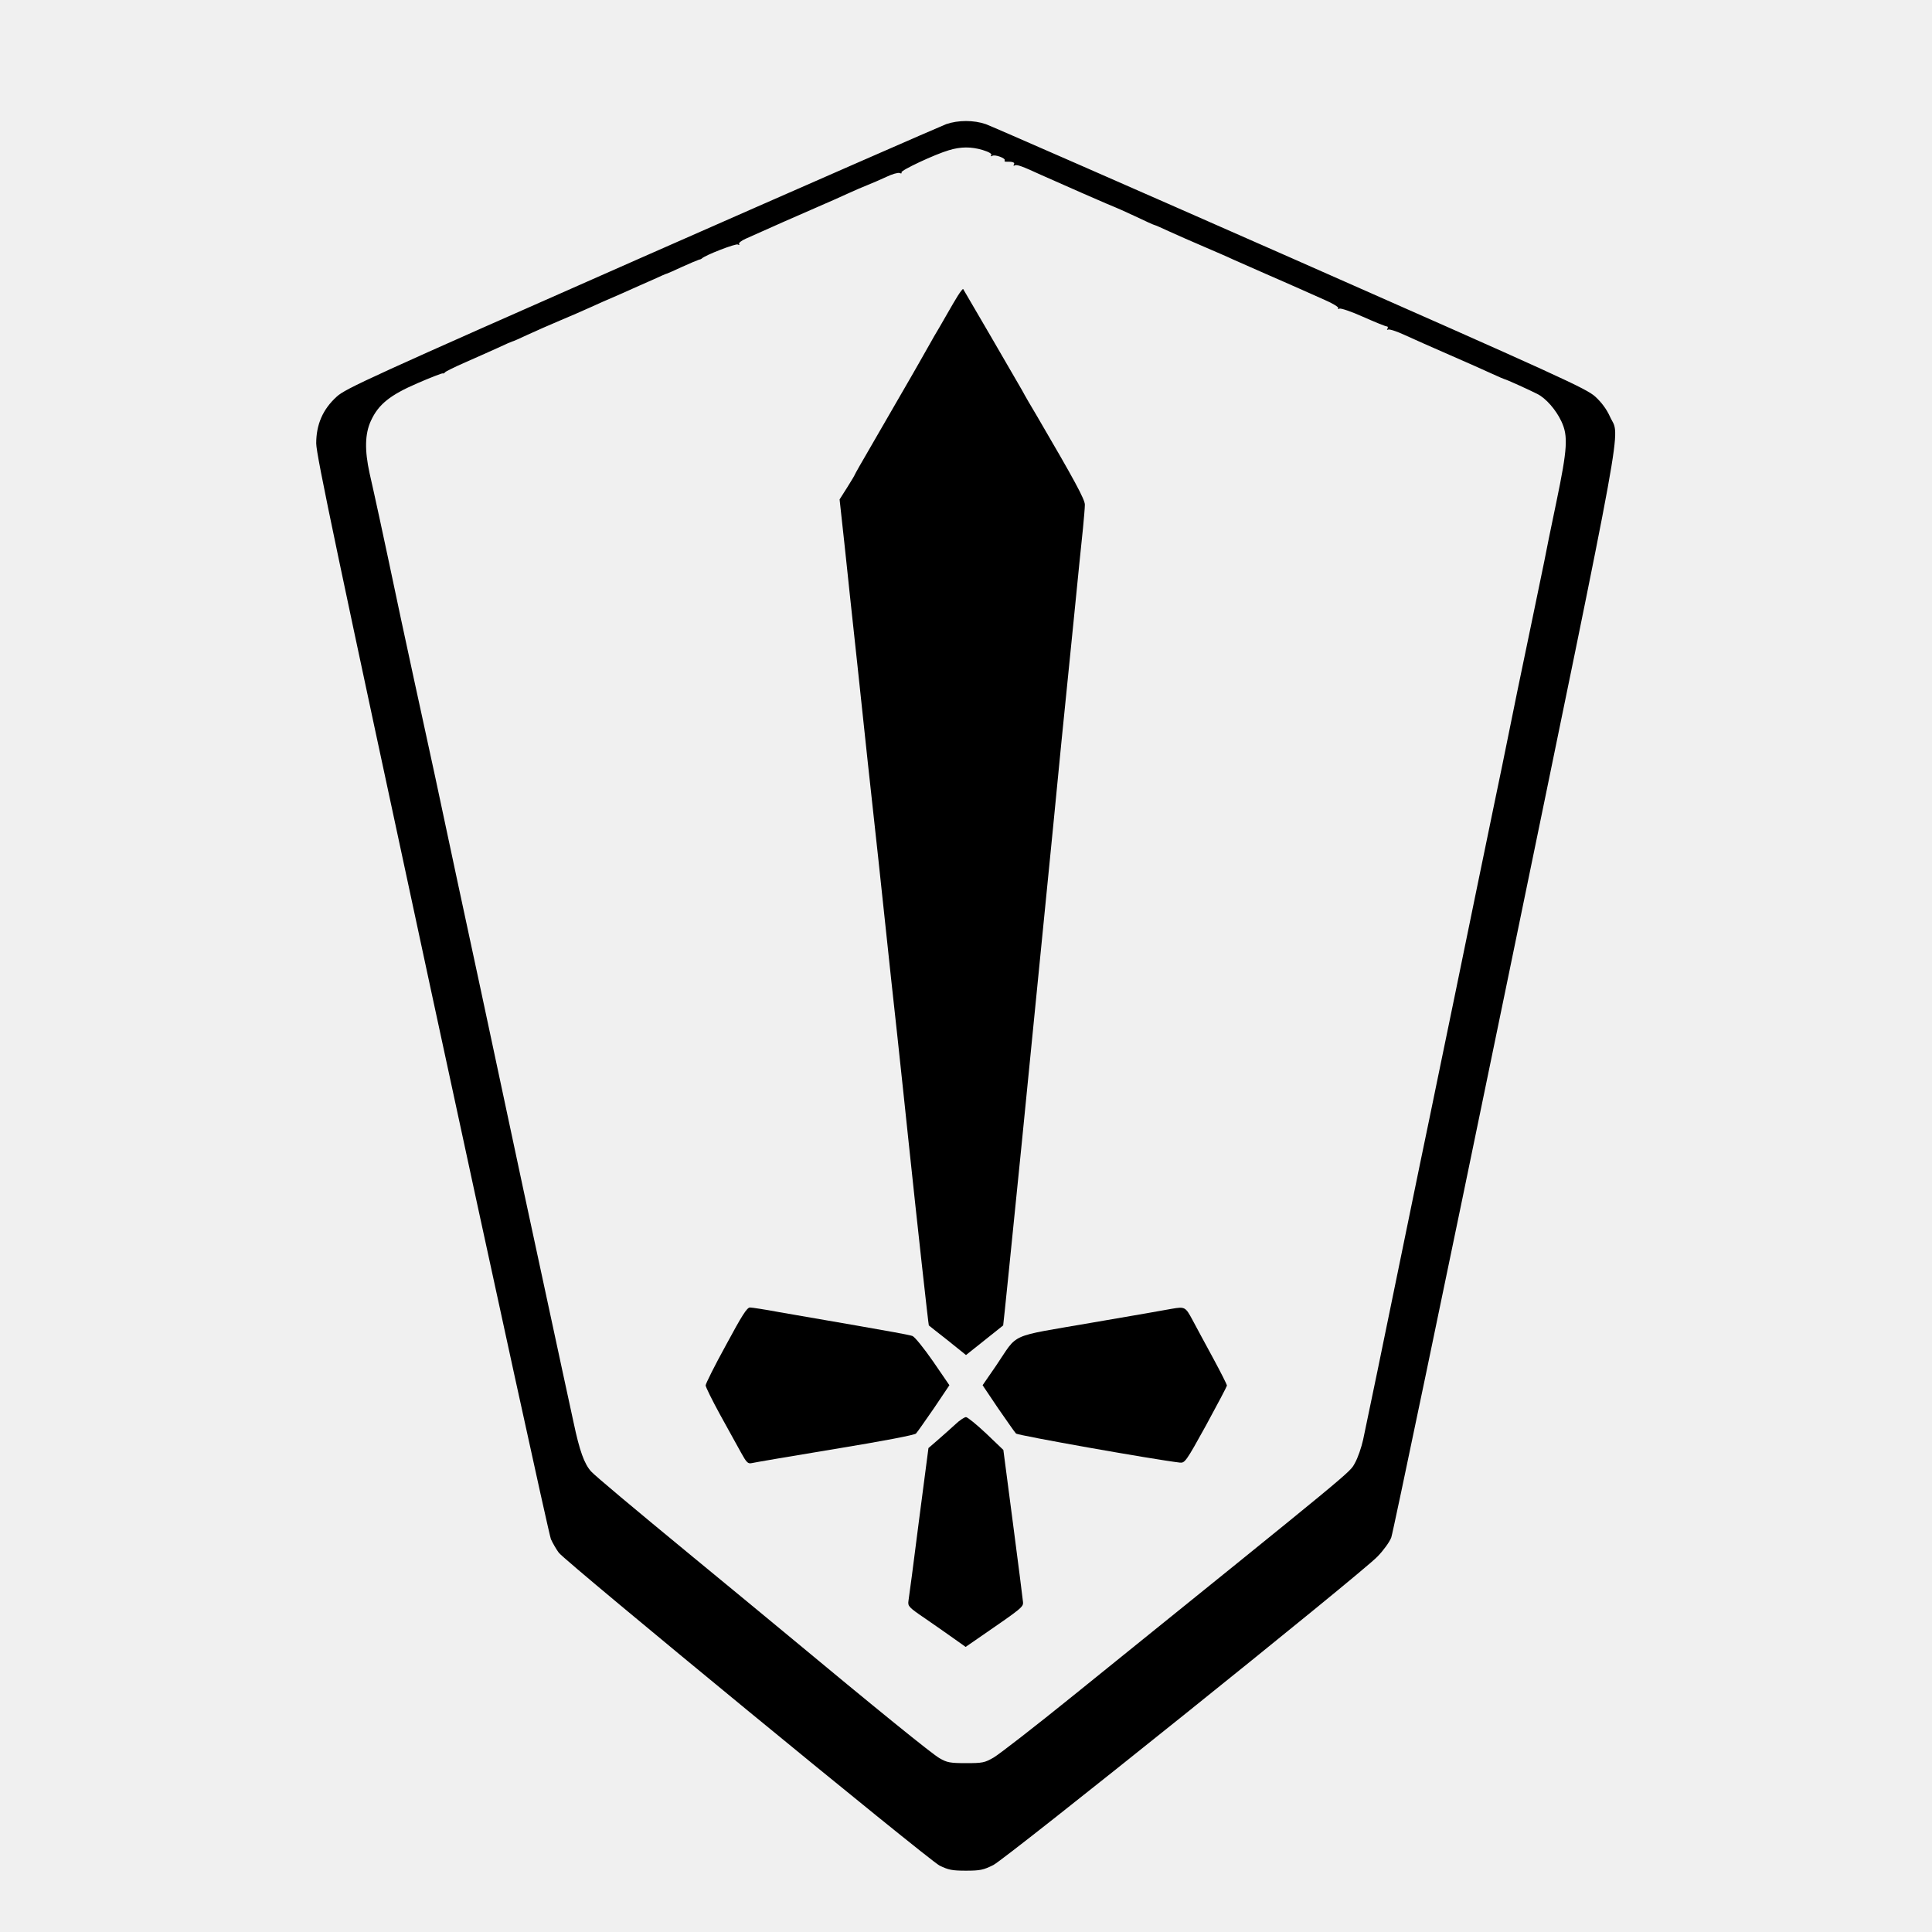
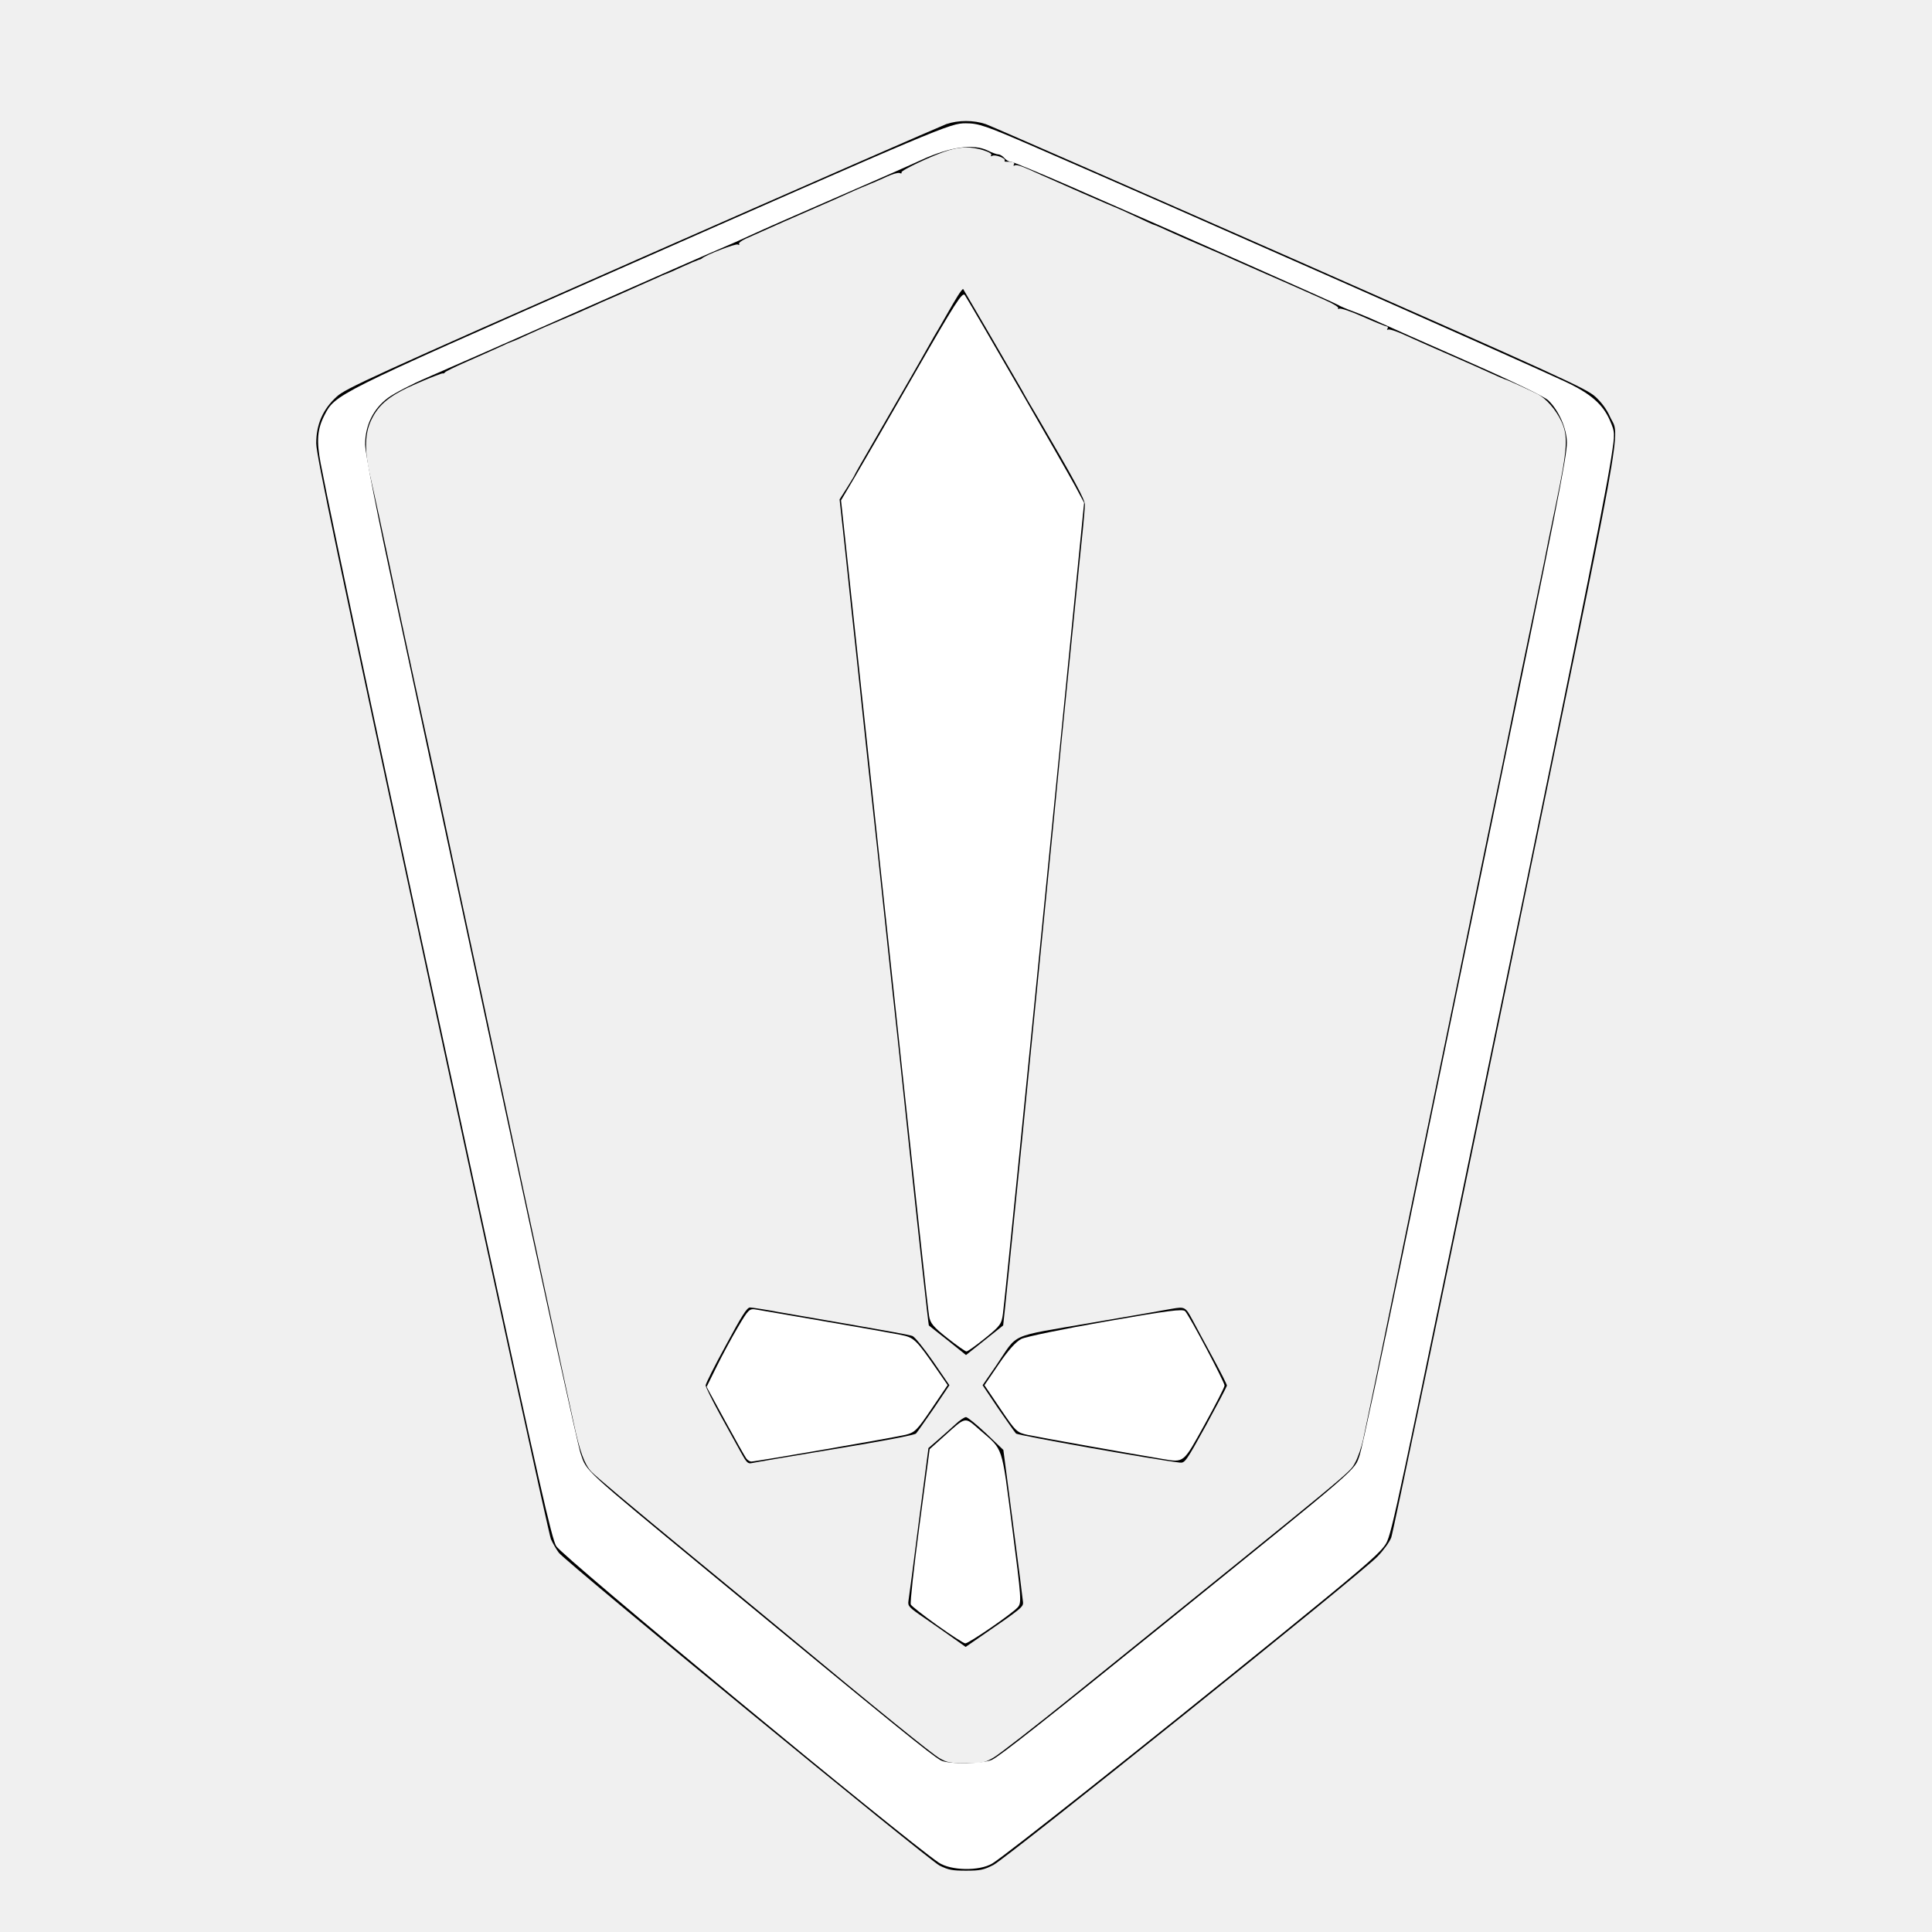
- <svg xmlns="http://www.w3.org/2000/svg" width="32" height="32" viewBox="0 0 1024 1024" version="1.0" preserveAspectRatio="xMidYMid meet">
-   <g transform="translate(0,1024) scale(0.1,-0.1)" fill="#000000" stroke="none">
-     <path d="M5015 9582 c-27 -10 -754 -328 -1614 -707 -1440 -635 -1569 -694 -1616 -737 -74 -67 -109 -148 -109 -248 0 -61 115 -605 613 -2920 337 -1564 621 -2864 631 -2888 11 -24 30 -56 42 -72 42 -53 1960 -1629 2018 -1658 47 -23 67 -27 140 -27 75 0 93 4 145 30 69 35 1947 1542 2036 1635 32 33 64 77 73 101 9 24 282 1333 607 2909 649 3149 606 2912 552 3032 -17 38 -44 75 -78 106 -48 43 -177 102 -1616 737 -860 379 -1586 697 -1614 707 -64 22 -146 22 -210 0z m193 -137 c33 -10 50 -20 46 -27 -5 -7 -2 -8 5 -4 14 9 73 -13 66 -24 -3 -4 1 -8 8 -7 34 1 48 -4 41 -15 -4 -6 -3 -8 4 -5 10 7 40 -4 142 -51 75 -34 390 -172 394 -172 2 0 48 -21 102 -46 54 -26 101 -47 104 -47 3 0 39 -16 80 -35 41 -19 122 -54 180 -79 58 -25 128 -55 155 -68 28 -12 104 -46 170 -75 66 -29 147 -64 180 -79 33 -15 95 -42 137 -61 42 -18 74 -38 71 -43 -3 -6 -1 -7 6 -3 6 4 63 -15 125 -43 63 -28 120 -51 126 -51 6 0 8 -5 4 -12 -4 -6 -3 -8 3 -5 6 4 46 -9 89 -29 44 -20 151 -68 239 -106 88 -38 188 -83 223 -99 35 -16 65 -29 67 -29 6 0 132 -57 173 -78 46 -23 99 -84 128 -146 36 -77 32 -144 -27 -427 -28 -134 -57 -275 -64 -314 -8 -38 -35 -169 -60 -290 -61 -292 -112 -538 -135 -655 -10 -52 -42 -205 -70 -340 -28 -135 -71 -342 -95 -460 -24 -118 -76 -370 -115 -560 -39 -190 -82 -397 -95 -460 -13 -63 -53 -259 -90 -435 -36 -176 -88 -428 -115 -560 -65 -319 -165 -802 -185 -895 -9 -41 -28 -97 -44 -125 -29 -52 20 -11 -1490 -1230 -204 -165 -395 -313 -424 -330 -48 -28 -60 -30 -147 -30 -83 0 -101 3 -140 26 -38 21 -328 256 -825 669 -136 113 -303 250 -485 400 -317 261 -515 427 -537 451 -36 40 -61 108 -93 260 -17 79 -42 194 -55 254 -13 61 -108 502 -211 980 -102 479 -203 951 -224 1050 -74 344 -179 832 -244 1140 -37 171 -71 328 -76 350 -5 22 -53 243 -106 490 -105 498 -136 638 -165 766 -27 123 -25 210 7 279 40 87 101 136 247 199 69 30 129 53 133 52 4 -2 10 1 13 6 3 4 51 28 106 52 55 24 133 59 173 77 40 19 75 34 77 34 3 0 40 16 82 36 43 20 121 54 173 76 52 22 120 51 150 65 30 14 107 48 170 75 63 28 143 64 178 79 34 16 64 29 67 29 2 0 38 16 79 35 42 19 82 36 89 38 6 1 14 4 17 7 16 17 181 81 191 74 7 -4 10 -3 6 3 -3 5 13 18 36 28 59 26 167 74 202 90 17 7 89 39 160 70 72 31 155 68 185 82 30 14 75 33 100 43 25 10 69 29 99 43 29 14 60 23 69 20 8 -4 13 -2 10 3 -7 10 179 97 252 118 63 19 117 19 178 1z" />
-     <path d="M5077 8673 c-13 -21 -35 -58 -49 -83 -14 -25 -35 -61 -46 -80 -12 -19 -44 -75 -72 -125 -28 -49 -61 -108 -74 -130 -13 -22 -48 -83 -78 -135 -30 -52 -94 -162 -141 -244 -48 -82 -87 -151 -87 -153 0 -2 -18 -32 -40 -67 l-40 -63 25 -229 c13 -126 27 -249 29 -274 3 -25 21 -196 41 -380 33 -315 76 -712 110 -1020 8 -74 26 -243 40 -375 14 -132 41 -386 61 -565 19 -179 46 -428 59 -555 46 -437 106 -979 108 -980 1 -1 46 -37 100 -79 l97 -78 98 78 c53 42 98 78 99 79 1 0 45 433 98 961 88 887 110 1111 166 1674 11 113 31 315 44 450 14 135 43 425 65 645 22 220 44 443 50 495 5 52 10 109 10 125 0 28 -54 128 -254 470 -30 50 -65 110 -78 135 -37 65 -310 534 -313 538 -2 2 -14 -13 -28 -35z" />
-     <path d="M3848 3111 c-60 -109 -108 -205 -108 -214 0 -8 34 -77 76 -154 42 -76 92 -166 111 -201 29 -53 37 -61 56 -57 12 3 211 37 441 75 251 41 424 74 431 82 7 7 49 68 95 134 l82 122 -87 127 c-48 69 -97 130 -109 134 -11 5 -144 29 -294 55 -150 26 -334 58 -410 71 -75 14 -146 25 -157 25 -16 0 -43 -43 -127 -199z" />
-     <path d="M6210 3303 c-14 -3 -203 -36 -420 -73 -454 -79 -389 -50 -511 -229 l-71 -103 82 -122 c46 -66 88 -127 95 -134 9 -10 731 -138 868 -154 27 -3 33 5 139 197 60 110 110 205 111 211 0 6 -33 71 -73 145 -40 74 -89 164 -109 202 -38 71 -41 72 -111 60z" />
-     <path d="M5065 2692 c-22 -20 -63 -57 -92 -82 l-52 -45 -51 -390 c-27 -214 -52 -403 -55 -420 -4 -28 1 -34 91 -95 52 -36 121 -84 153 -107 l59 -42 87 60 c212 146 220 152 217 179 -1 14 -25 201 -53 415 l-51 390 -91 87 c-51 48 -99 87 -107 87 -8 0 -33 -16 -55 -37z" />
+ <svg xmlns="http://www.w3.org/2000/svg" version="1.0" width="1024pt" height="1024pt" viewBox="0 0 1024 1024" preserveAspectRatio="xMidYMid meet" id="svg5">
+   <defs id="defs5" />
+   <g transform="translate(0,1024) scale(0.1,-0.1)" fill="#000000" stroke="none" id="g5">
+     <path d="M5015 9582 c-27 -10 -754 -328 -1614 -707 -1440 -635 -1569 -694 -1616 -737 -74 -67 -109 -148 -109 -248 0 -61 115 -605 613 -2920 337 -1564 621 -2864 631 -2888 11 -24 30 -56 42 -72 42 -53 1960 -1629 2018 -1658 47 -23 67 -27 140 -27 75 0 93 4 145 30 69 35 1947 1542 2036 1635 32 33 64 77 73 101 9 24 282 1333 607 2909 649 3149 606 2912 552 3032 -17 38 -44 75 -78 106 -48 43 -177 102 -1616 737 -860 379 -1586 697 -1614 707 -64 22 -146 22 -210 0z m193 -137 c33 -10 50 -20 46 -27 -5 -7 -2 -8 5 -4 14 9 73 -13 66 -24 -3 -4 1 -8 8 -7 34 1 48 -4 41 -15 -4 -6 -3 -8 4 -5 10 7 40 -4 142 -51 75 -34 390 -172 394 -172 2 0 48 -21 102 -46 54 -26 101 -47 104 -47 3 0 39 -16 80 -35 41 -19 122 -54 180 -79 58 -25 128 -55 155 -68 28 -12 104 -46 170 -75 66 -29 147 -64 180 -79 33 -15 95 -42 137 -61 42 -18 74 -38 71 -43 -3 -6 -1 -7 6 -3 6 4 63 -15 125 -43 63 -28 120 -51 126 -51 6 0 8 -5 4 -12 -4 -6 -3 -8 3 -5 6 4 46 -9 89 -29 44 -20 151 -68 239 -106 88 -38 188 -83 223 -99 35 -16 65 -29 67 -29 6 0 132 -57 173 -78 46 -23 99 -84 128 -146 36 -77 32 -144 -27 -427 -28 -134 -57 -275 -64 -314 -8 -38 -35 -169 -60 -290 -61 -292 -112 -538 -135 -655 -10 -52 -42 -205 -70 -340 -28 -135 -71 -342 -95 -460 -24 -118 -76 -370 -115 -560 -39 -190 -82 -397 -95 -460 -13 -63 -53 -259 -90 -435 -36 -176 -88 -428 -115 -560 -65 -319 -165 -802 -185 -895 -9 -41 -28 -97 -44 -125 -29 -52 20 -11 -1490 -1230 -204 -165 -395 -313 -424 -330 -48 -28 -60 -30 -147 -30 -83 0 -101 3 -140 26 -38 21 -328 256 -825 669 -136 113 -303 250 -485 400 -317 261 -515 427 -537 451 -36 40 -61 108 -93 260 -17 79 -42 194 -55 254 -13 61 -108 502 -211 980 -102 479 -203 951 -224 1050 -74 344 -179 832 -244 1140 -37 171 -71 328 -76 350 -5 22 -53 243 -106 490 -105 498 -136 638 -165 766 -27 123 -25 210 7 279 40 87 101 136 247 199 69 30 129 53 133 52 4 -2 10 1 13 6 3 4 51 28 106 52 55 24 133 59 173 77 40 19 75 34 77 34 3 0 40 16 82 36 43 20 121 54 173 76 52 22 120 51 150 65 30 14 107 48 170 75 63 28 143 64 178 79 34 16 64 29 67 29 2 0 38 16 79 35 42 19 82 36 89 38 6 1 14 4 17 7 16 17 181 81 191 74 7 -4 10 -3 6 3 -3 5 13 18 36 28 59 26 167 74 202 90 17 7 89 39 160 70 72 31 155 68 185 82 30 14 75 33 100 43 25 10 69 29 99 43 29 14 60 23 69 20 8 -4 13 -2 10 3 -7 10 179 97 252 118 63 19 117 19 178 1z" id="path1" />
+     <path d="M5077 8673 c-13 -21 -35 -58 -49 -83 -14 -25 -35 -61 -46 -80 -12 -19 -44 -75 -72 -125 -28 -49 -61 -108 -74 -130 -13 -22 -48 -83 -78 -135 -30 -52 -94 -162 -141 -244 -48 -82 -87 -151 -87 -153 0 -2 -18 -32 -40 -67 l-40 -63 25 -229 c13 -126 27 -249 29 -274 3 -25 21 -196 41 -380 33 -315 76 -712 110 -1020 8 -74 26 -243 40 -375 14 -132 41 -386 61 -565 19 -179 46 -428 59 -555 46 -437 106 -979 108 -980 1 -1 46 -37 100 -79 l97 -78 98 78 c53 42 98 78 99 79 1 0 45 433 98 961 88 887 110 1111 166 1674 11 113 31 315 44 450 14 135 43 425 65 645 22 220 44 443 50 495 5 52 10 109 10 125 0 28 -54 128 -254 470 -30 50 -65 110 -78 135 -37 65 -310 534 -313 538 -2 2 -14 -13 -28 -35z" id="path2" />
+     <path d="M3848 3111 c-60 -109 -108 -205 -108 -214 0 -8 34 -77 76 -154 42 -76 92 -166 111 -201 29 -53 37 -61 56 -57 12 3 211 37 441 75 251 41 424 74 431 82 7 7 49 68 95 134 l82 122 -87 127 c-48 69 -97 130 -109 134 -11 5 -144 29 -294 55 -150 26 -334 58 -410 71 -75 14 -146 25 -157 25 -16 0 -43 -43 -127 -199z" id="path3" />
+     <path d="M6210 3303 c-14 -3 -203 -36 -420 -73 -454 -79 -389 -50 -511 -229 l-71 -103 82 -122 c46 -66 88 -127 95 -134 9 -10 731 -138 868 -154 27 -3 33 5 139 197 60 110 110 205 111 211 0 6 -33 71 -73 145 -40 74 -89 164 -109 202 -38 71 -41 72 -111 60z" id="path4" />
+     <path d="M5065 2692 c-22 -20 -63 -57 -92 -82 l-52 -45 -51 -390 c-27 -214 -52 -403 -55 -420 -4 -28 1 -34 91 -95 52 -36 121 -84 153 -107 l59 -42 87 60 c212 146 220 152 217 179 -1 14 -25 201 -53 415 l-51 390 -91 87 c-51 48 -99 87 -107 87 -8 0 -33 -16 -55 -37z" id="path5" />
  </g>
+   <path style="fill:#ffffff;stroke-width:1.692" d="M 663.318,1316.233 C 638.128,1299.139 397.339,1099.923 393.087,1092.658 389.846,1087.122 381.485,1050.277 339.21,855.237 279.963,581.893 233.936,366.14 226.599,327.375 c -2.991,-15.805 -2.349,-24.041 2.635,-33.811 7.588,-14.874 7.225,-14.693 195.424,-97.703 C 667.348,88.816 671.343,87.131 682.52,87.131 c 9.113,0 14.059,1.699 48.71,16.735 100.09,43.431 340.258,149.675 374.783,165.794 17.914,8.364 26.775,16.039 31.68,27.44 3.671,8.534 3.679,8.767 0.909,26.633 -5.457,35.196 -30.95,160.766 -110.137,542.501 -46.64,224.836 -45.655,220.418 -50.588,226.885 -4.974,6.521 -19.783,19.153 -74.423,63.484 -94.484,76.656 -192.764,154.574 -202.178,160.289 -9.088,5.518 -29.377,5.166 -37.959,-0.658 z m 37.934,-72.701 c 6.19,-3.201 38.033,-28.301 120.147,-94.708 142.277,-115.06 135.587,-109.275 139.514,-120.63 1.522,-4.401 15.251,-68.527 30.51,-142.504 15.258,-73.977 43.064,-208.734 61.79,-299.46 46.827,-226.868 54.071,-263.47 54.092,-273.327 0.021,-9.82 -5.68,-22.855 -13.109,-29.973 -2.745,-2.63 -26.454,-14.061 -57.113,-27.536 -28.831,-12.672 -56.988,-25.148 -62.571,-27.724 -5.583,-2.576 -13.958,-6.071 -18.61,-7.767 -4.653,-1.695 -9.228,-3.654 -10.168,-4.354 -1.685,-1.253 -110.604,-49.503 -189.118,-83.778 -22.138,-9.664 -41.269,-17.571 -42.512,-17.571 -1.244,0 -3.209,-1.142 -4.368,-2.538 -1.158,-1.396 -3.038,-2.538 -4.177,-2.538 -1.139,0 -4.55,-1.237 -7.581,-2.749 -9.895,-4.936 -26.75,-2.562 -46.629,6.568 -9.296,4.269 -37.457,16.67 -62.581,27.557 -25.124,10.887 -51.01,22.296 -57.523,25.354 -6.514,3.058 -16.411,7.455 -21.994,9.771 -5.583,2.316 -50.121,21.887 -98.974,43.49 -48.853,21.603 -97.578,43.037 -108.279,47.631 -10.701,4.594 -23.131,11.028 -27.622,14.299 -10.461,7.619 -16.327,19.462 -16.35,33.01 -0.01,5.911 8.663,49.831 22.885,115.893 12.596,58.506 46.072,214.484 74.391,346.619 28.319,132.134 53.097,244.979 55.062,250.767 4.295,12.65 1.2,9.791 89.582,82.761 132.916,109.738 157.764,129.917 164.957,133.96 5.106,2.87 30.497,2.507 36.35,-0.52 z" id="path6" transform="scale(0.75)" />
+   <path style="fill:#ffffff;stroke-width:1.692" d="m 527.461,1030.767 c -0.913,-1.163 -7.609,-13.041 -14.88,-26.395 l -13.22,-24.28 7.228,-14.633 c 3.975,-8.048 10.727,-20.54 15.004,-27.759 7.42,-12.525 8.013,-13.085 12.944,-12.221 2.842,0.498 24.962,4.312 49.156,8.476 24.194,4.164 47.96,8.38 52.814,9.369 9.54,1.944 10.782,3.14 25.831,24.89 l 7.348,10.619 -11.28,16.674 c -10.324,15.262 -11.888,16.826 -18.464,18.462 -7.378,1.836 -105.829,18.913 -109.036,18.913 -0.981,0 -2.532,-0.952 -3.445,-2.115 z" id="path7" transform="scale(0.75)" />
+   <path style="fill:#ffffff;stroke-width:1.692" d="m 821.399,1031.012 c -20.274,-3.342 -87.342,-15.31 -94.983,-16.949 -7.829,-1.679 -8.511,-2.328 -19.414,-18.445 L 695.702,978.913 705.837,964.024 c 6.696,-9.838 12.091,-15.873 15.903,-17.789 3.173,-1.595 30.068,-7.149 59.767,-12.343 44.005,-7.696 54.378,-9.038 56.048,-7.251 3.045,3.257 27.835,50.035 27.827,52.51 -0.003,1.171 -6.326,13.55 -14.05,27.508 -15.359,27.756 -14.337,26.924 -29.932,24.353 z" id="path8" transform="scale(0.75)" />
+   <path style="fill:#ffffff;stroke-width:1.692" d="m 662.4,1148.623 c -9.751,-6.957 -18.191,-13.576 -18.756,-14.708 -0.565,-1.132 2.202,-26.302 6.15,-55.934 l 7.177,-53.876 9.746,-8.723 c 16.424,-14.7 14.695,-14.376 25.724,-4.811 16.861,14.623 15.214,9.667 22.832,68.707 6.58,50.994 6.754,53.51 3.92,56.641 -4.229,4.673 -34.644,25.564 -37.052,25.45 -1.107,-0.053 -9.99,-5.788 -19.741,-12.746 z" id="path9" transform="scale(0.75)" />
+   <path style="fill:#ffffff;stroke-width:1.692" d="m 669.505,945.58 c -10.009,-7.919 -12.135,-10.49 -12.941,-15.65 -1.105,-7.079 -7.677,-67.726 -37.336,-344.546 C 607.564,476.513 597.193,379.823 596.182,370.518 l -1.838,-16.919 10.003,-16.919 c 5.502,-9.305 24.743,-42.597 42.759,-73.982 27.892,-48.589 33.049,-56.629 34.724,-54.14 3.557,5.286 71.604,123.04 78.025,135.021 l 6.277,11.713 -20.73,208.944 c -23.313,234.975 -35.12,352.337 -36.632,364.103 -0.947,7.371 -1.89,8.667 -12.627,17.342 -6.382,5.156 -12.292,9.375 -13.132,9.375 -0.841,0 -6.918,-4.264 -13.505,-9.476 z" id="path10" transform="scale(0.75)" />
</svg>
